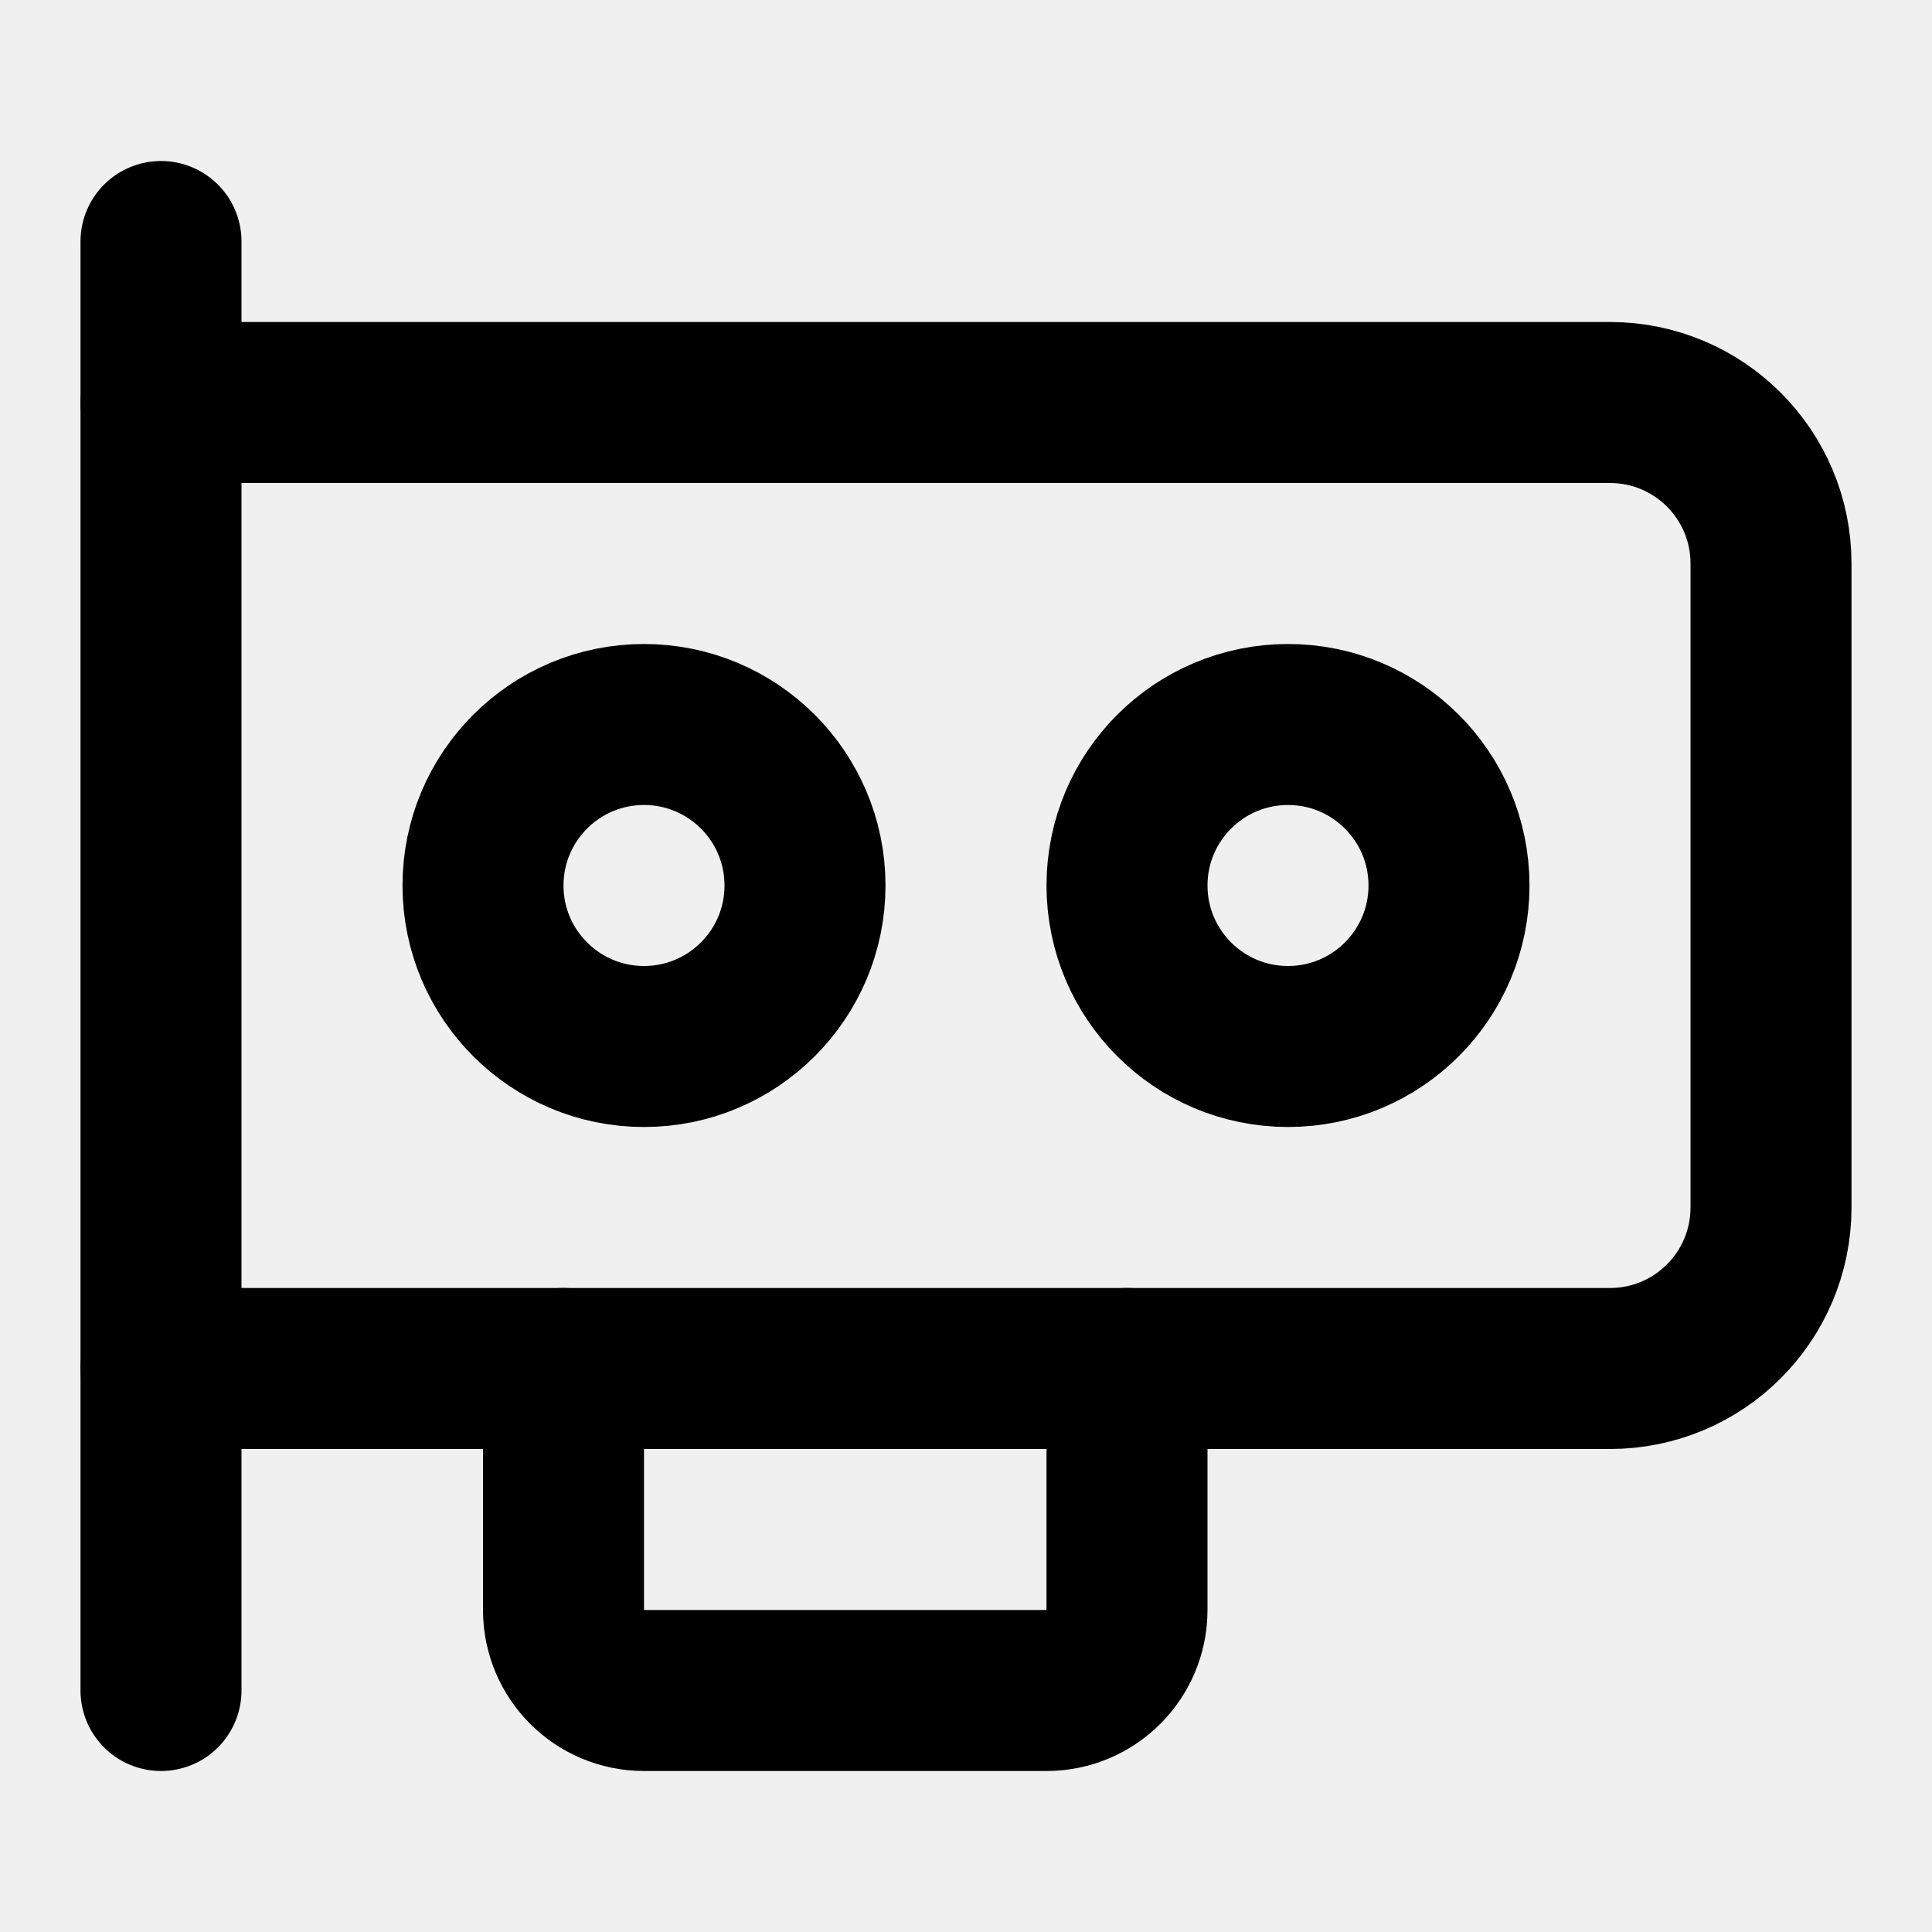
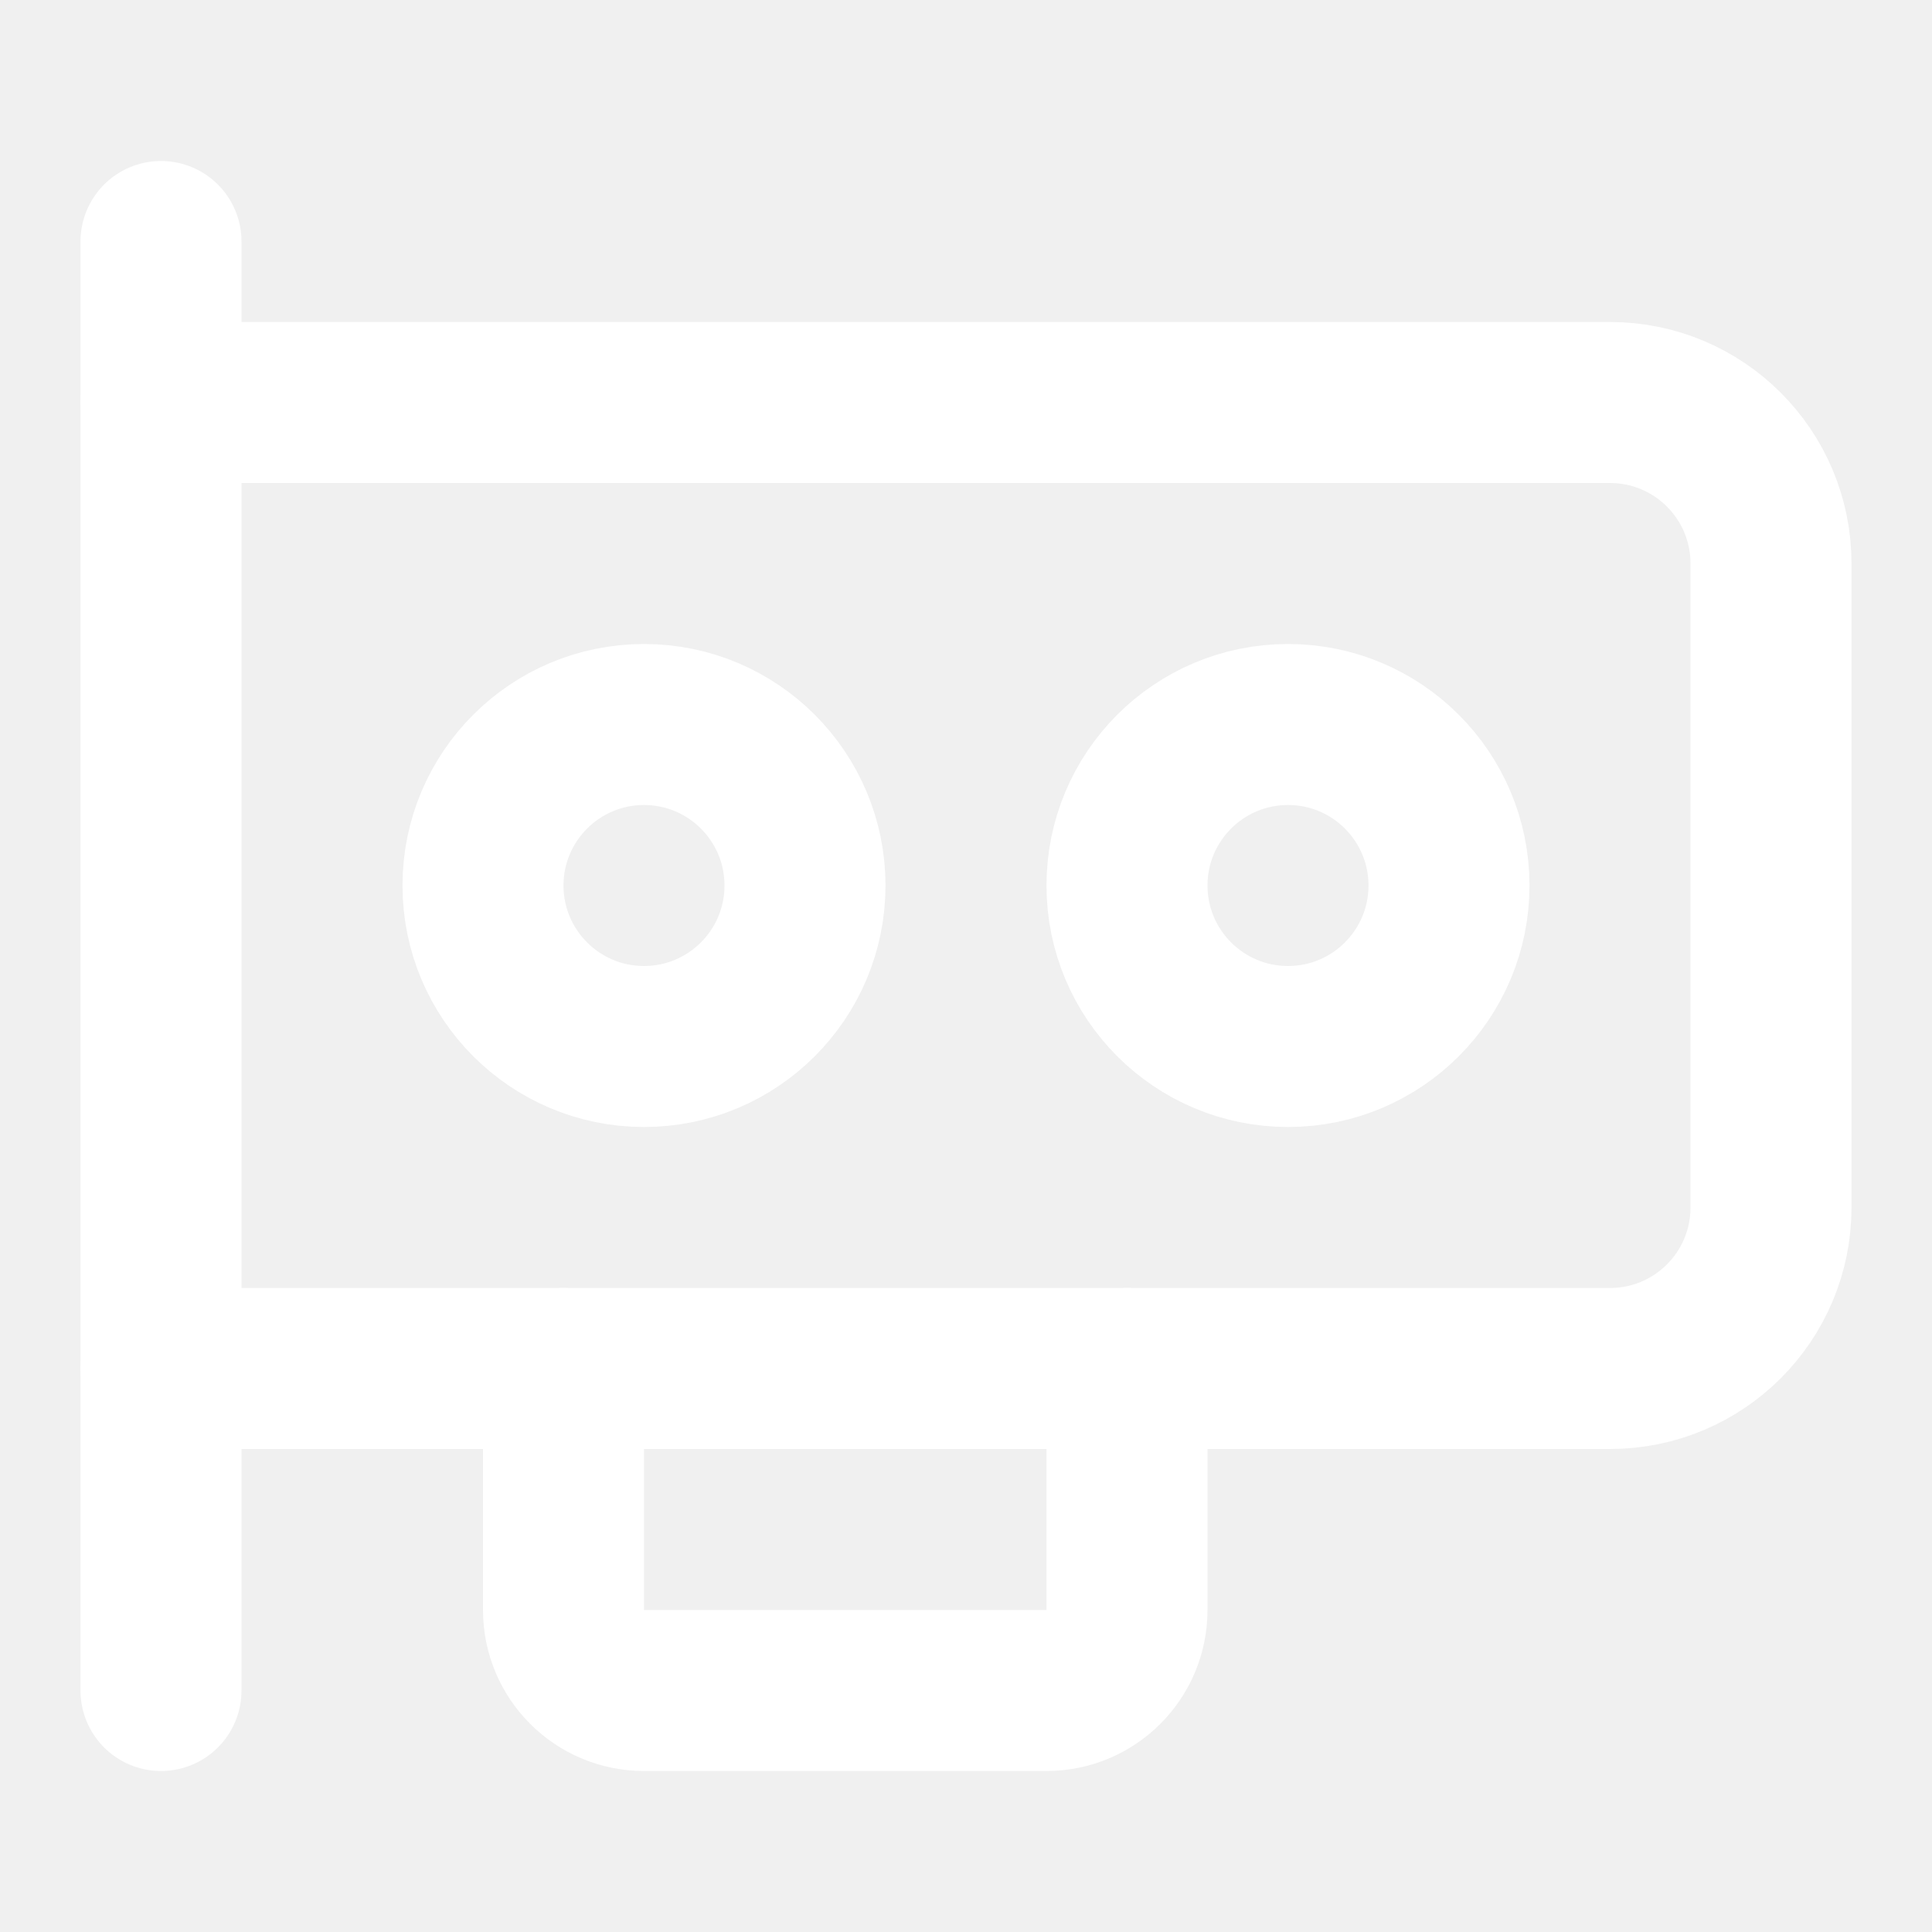
- <svg xmlns="http://www.w3.org/2000/svg" width="32" height="32" viewBox="0 0 24 24" fill="none" stroke="currentColor" stroke-width="2" stroke-linecap="round" stroke-linejoin="round" class="lucide lucide-gpu-icon lucide-gpu">
+ <svg xmlns="http://www.w3.org/2000/svg" width="32" height="32" viewBox="0 0 24 24" fill="none" stroke="#ffffff" stroke-width="2" stroke-linecap="round" stroke-linejoin="round" class="lucide lucide-gpu-icon lucide-gpu">
  <path d="M2 17h18a2 2 0 0 0 2-2V7a2 2 0 0 0-2-2H2" />
  <path d="M2 21V3" />
  <path d="M7 17v3a1 1 0 0 0 1 1h5a1 1 0 0 0 1-1v-3" />
  <circle cx="16" cy="11" r="2" />
  <circle cx="8" cy="11" r="2" />
</svg>
